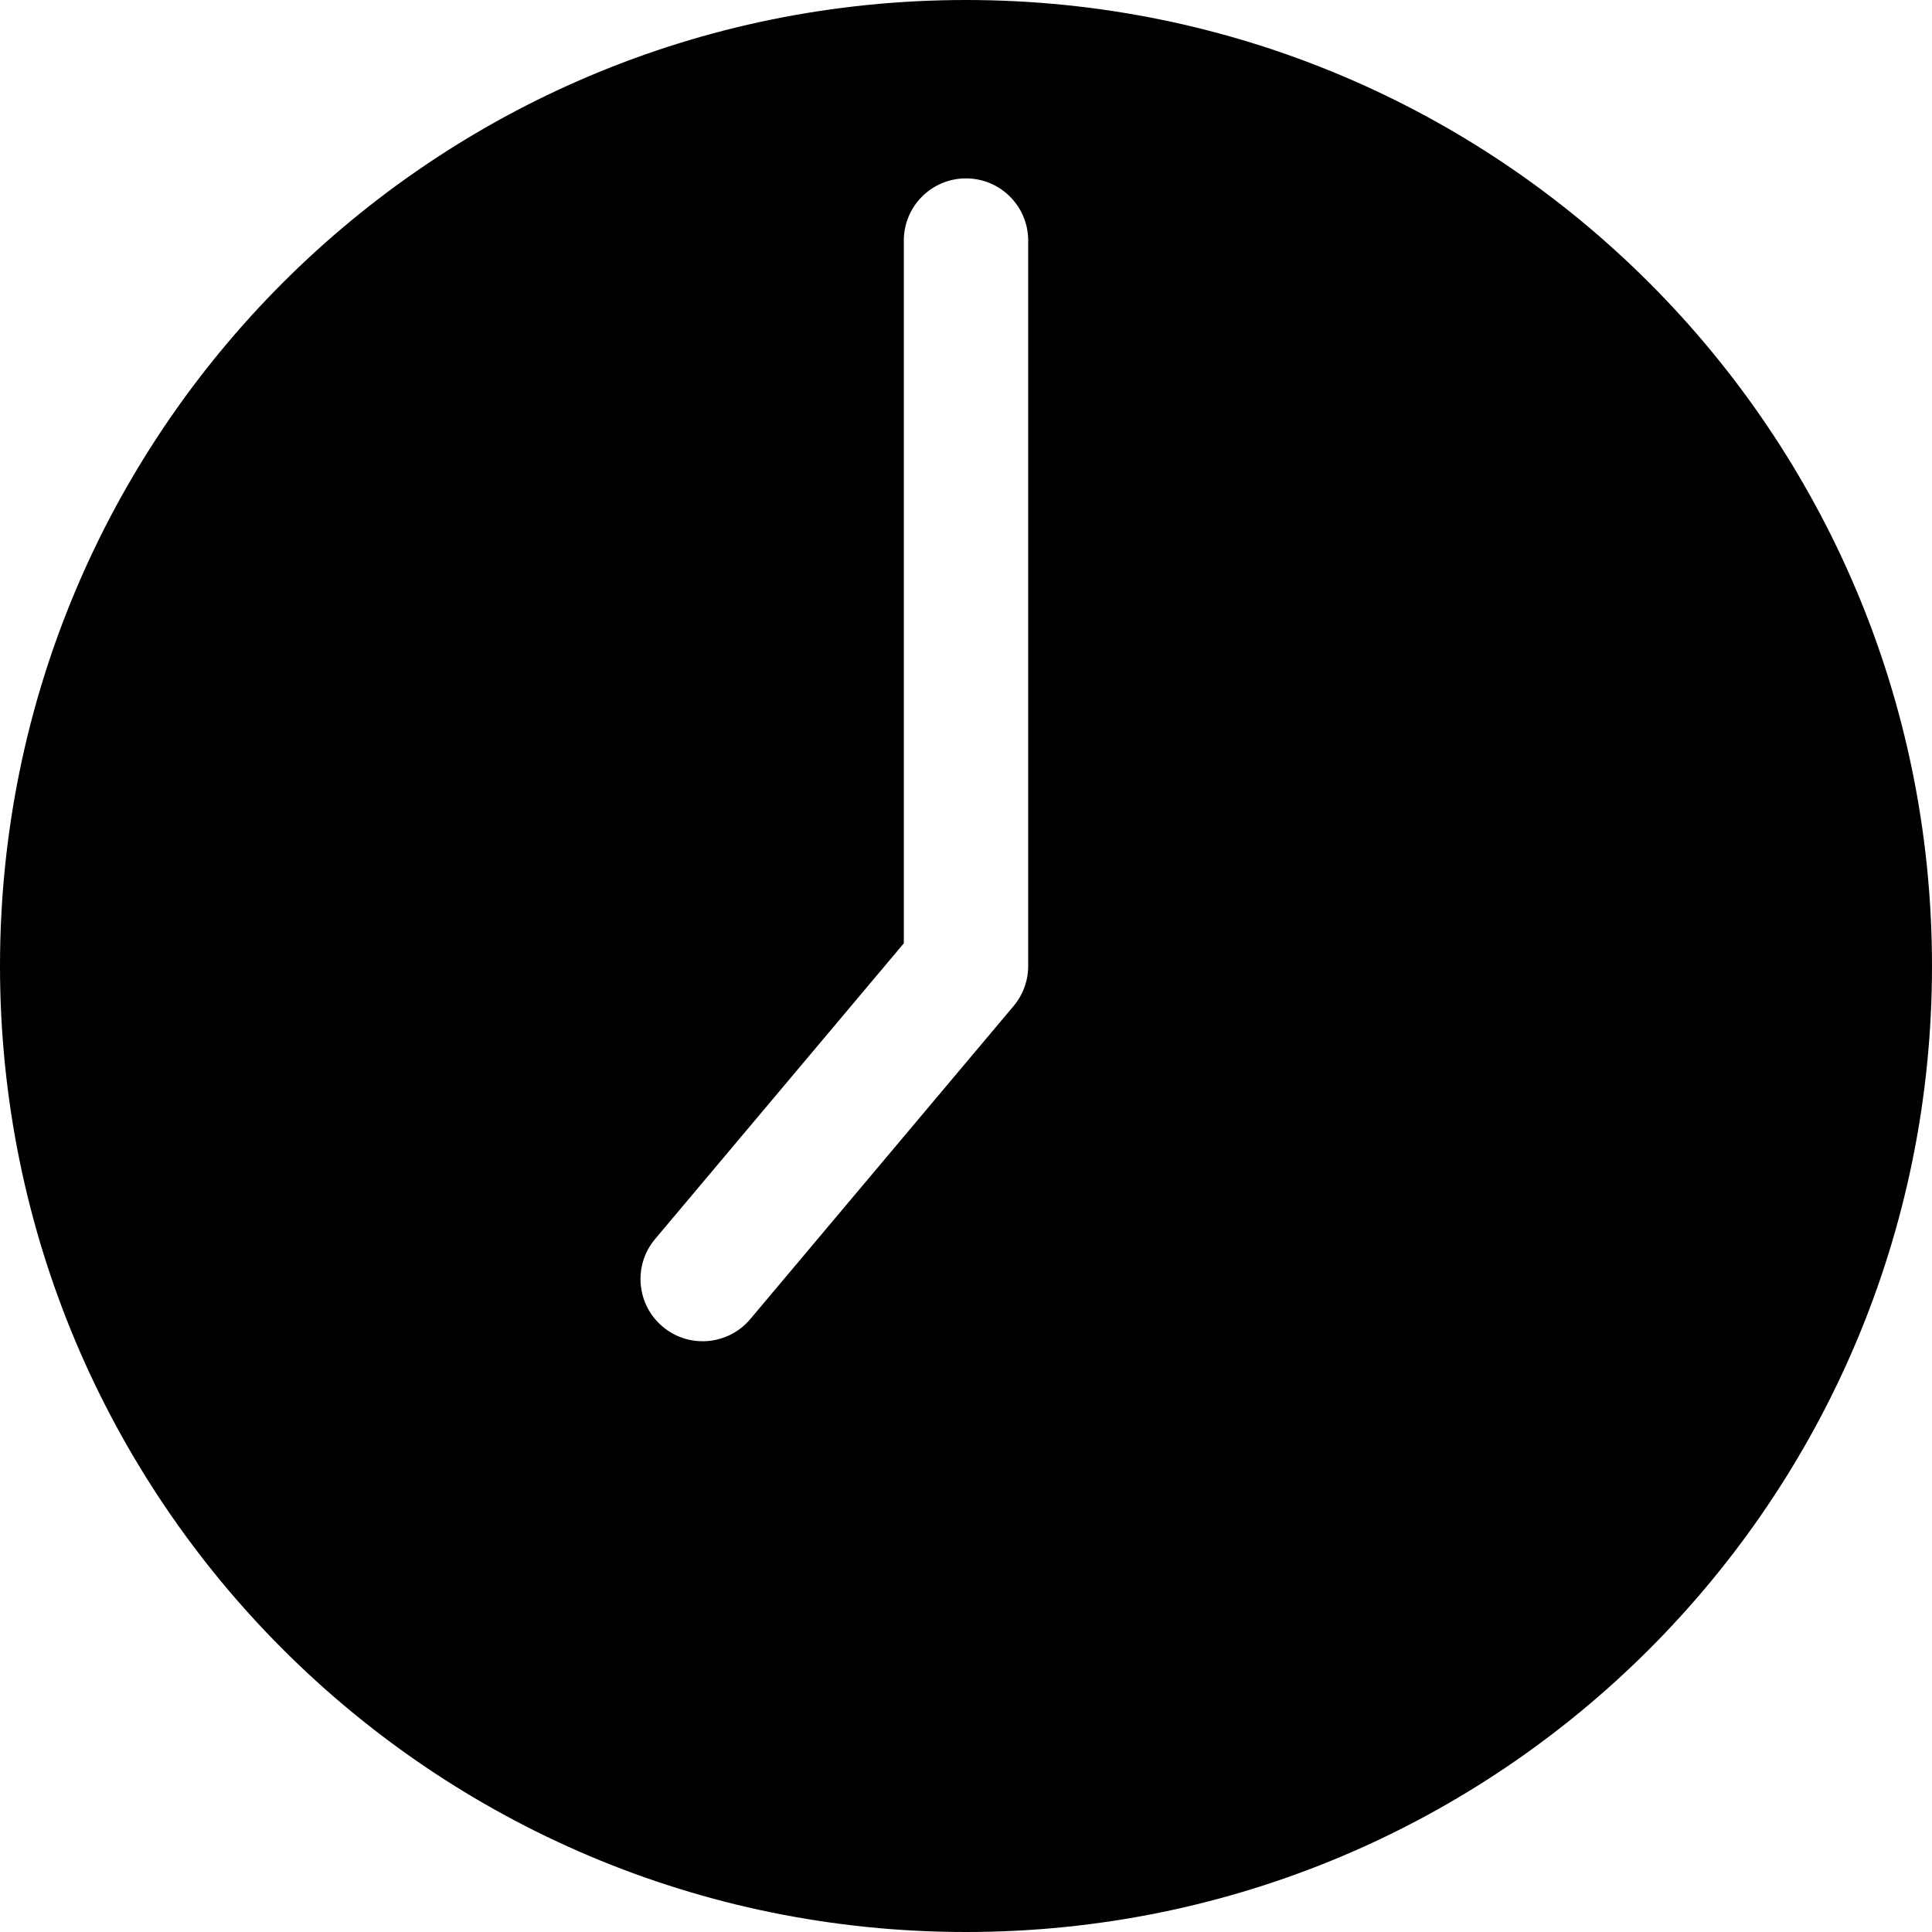
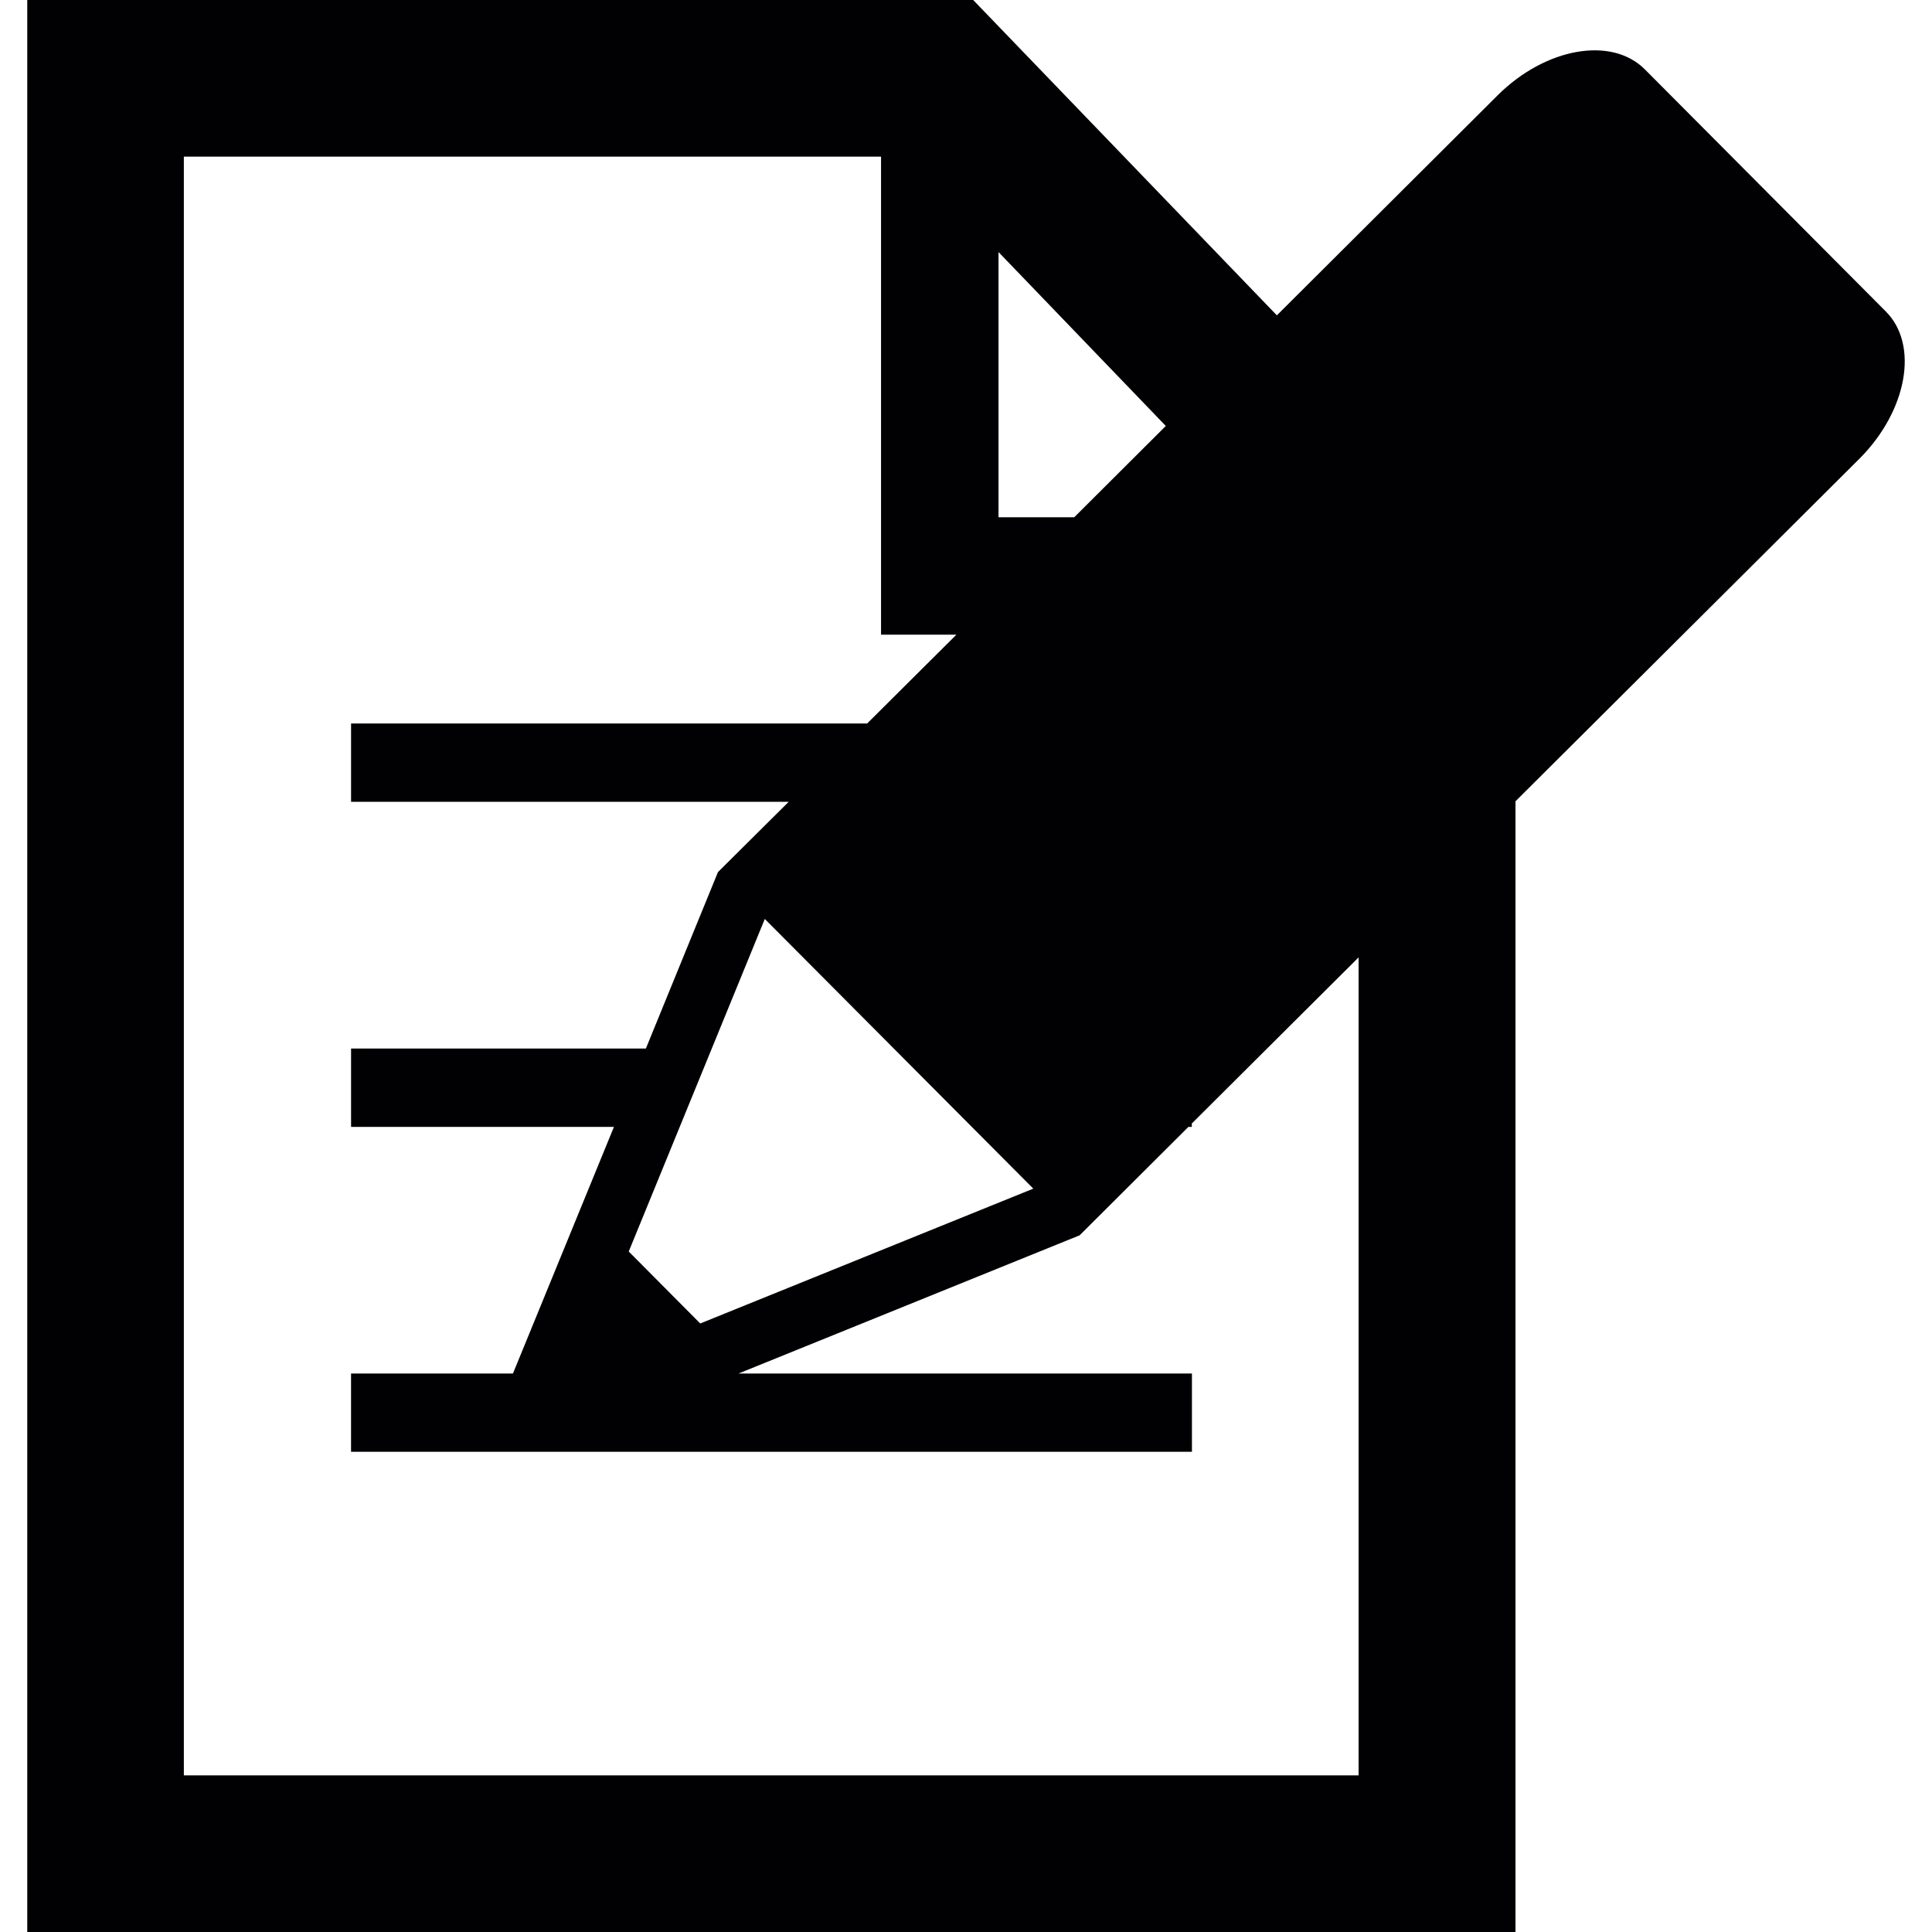
- <svg xmlns="http://www.w3.org/2000/svg" version="1.1" id="Layer_1" x="0px" y="0px" viewBox="0 0 466.008 466.008" style="enable-background:new 0 0 466.008 466.008;" xml:space="preserve">
+ <svg xmlns="http://www.w3.org/2000/svg" version="1.1" id="Capa_1" x="0px" y="0px" width="79.537px" height="79.536px" viewBox="0 0 79.537 79.536" style="enable-background:new 0 0 79.537 79.536;" xml:space="preserve">
  <g>
-     <g>
-       <path d="M233.004,0C104.224,0,0,104.212,0,233.004c0,128.781,104.212,233.004,233.004,233.004    c128.782,0,233.004-104.212,233.004-233.004C466.008,104.222,361.796,0,233.004,0z M244.484,242.659l-63.512,75.511    c-5.333,6.34-14.797,7.156-21.135,1.824c-6.34-5.333-7.157-14.795-1.824-21.135l59.991-71.325V58.028c0-8.284,6.716-15,15-15    s15,6.716,15,15v174.976h0C248.004,236.536,246.757,239.956,244.484,242.659z" />
-     </g>
+     <path style="fill:#010002;" d="M77.634,12.821l-9.911-9.958c-1.372-1.385-4.097-0.901-6.069,1.062l-9.088,9.057L40.064,0H1.122   v79.536h61.268V32.987l14.167-14.11C78.514,16.914,79.011,14.198,77.634,12.821z M41.107,10.377l6.887,7.159l-3.77,3.759h-3.117   V10.377z M42.539,48.934l-13.711,5.551l-2.944-2.962l5.601-13.691L42.539,48.934z M55.937,73.089H7.569V6.447h28.702v19.682h3.102   l-3.674,3.656H14.453v3.223H32.47l-2.913,2.895l-2.967,7.263H14.453v3.226h10.822l-4.158,10.154h-6.665v3.221h34.618v-3.221H30.401   l14.045-5.69l4.479-4.464h0.14v-0.14l6.866-6.838v33.676H55.937z" />
  </g>
  <g>
</g>
  <g>
</g>
  <g>
</g>
  <g>
</g>
  <g>
</g>
  <g>
</g>
  <g>
</g>
  <g>
</g>
  <g>
</g>
  <g>
</g>
  <g>
</g>
  <g>
</g>
  <g>
</g>
  <g>
</g>
  <g>
</g>
</svg>
